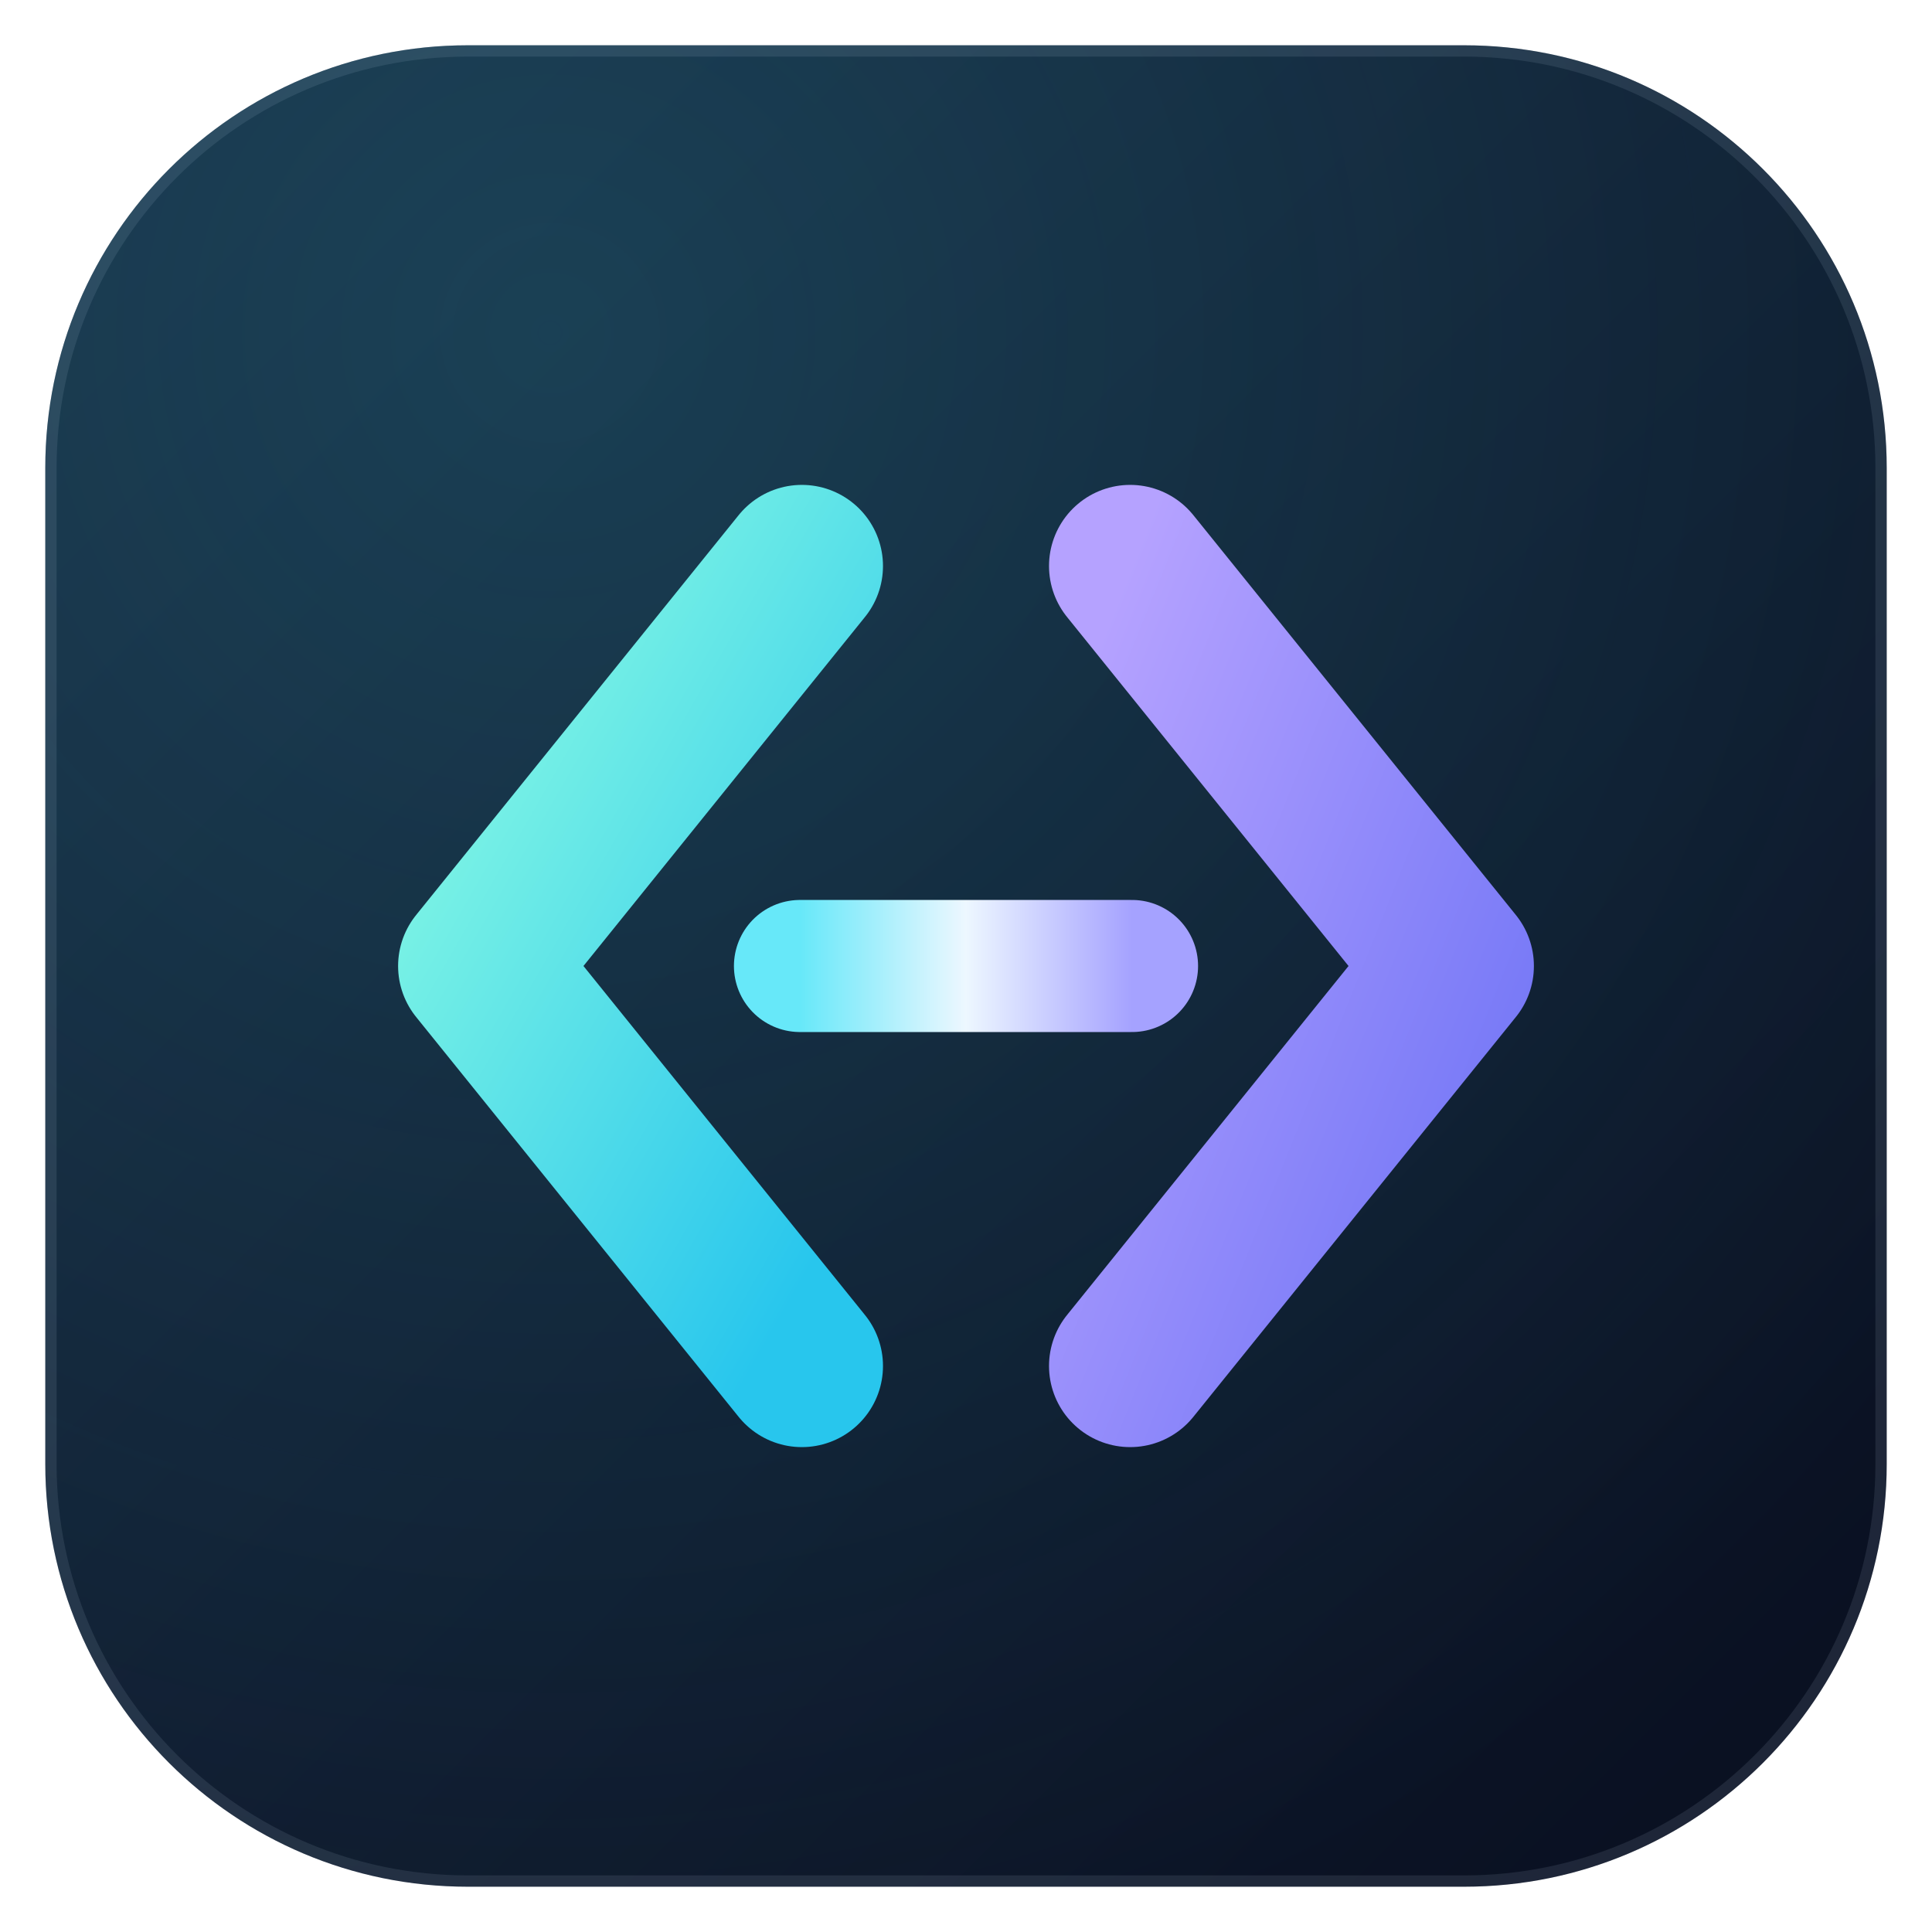
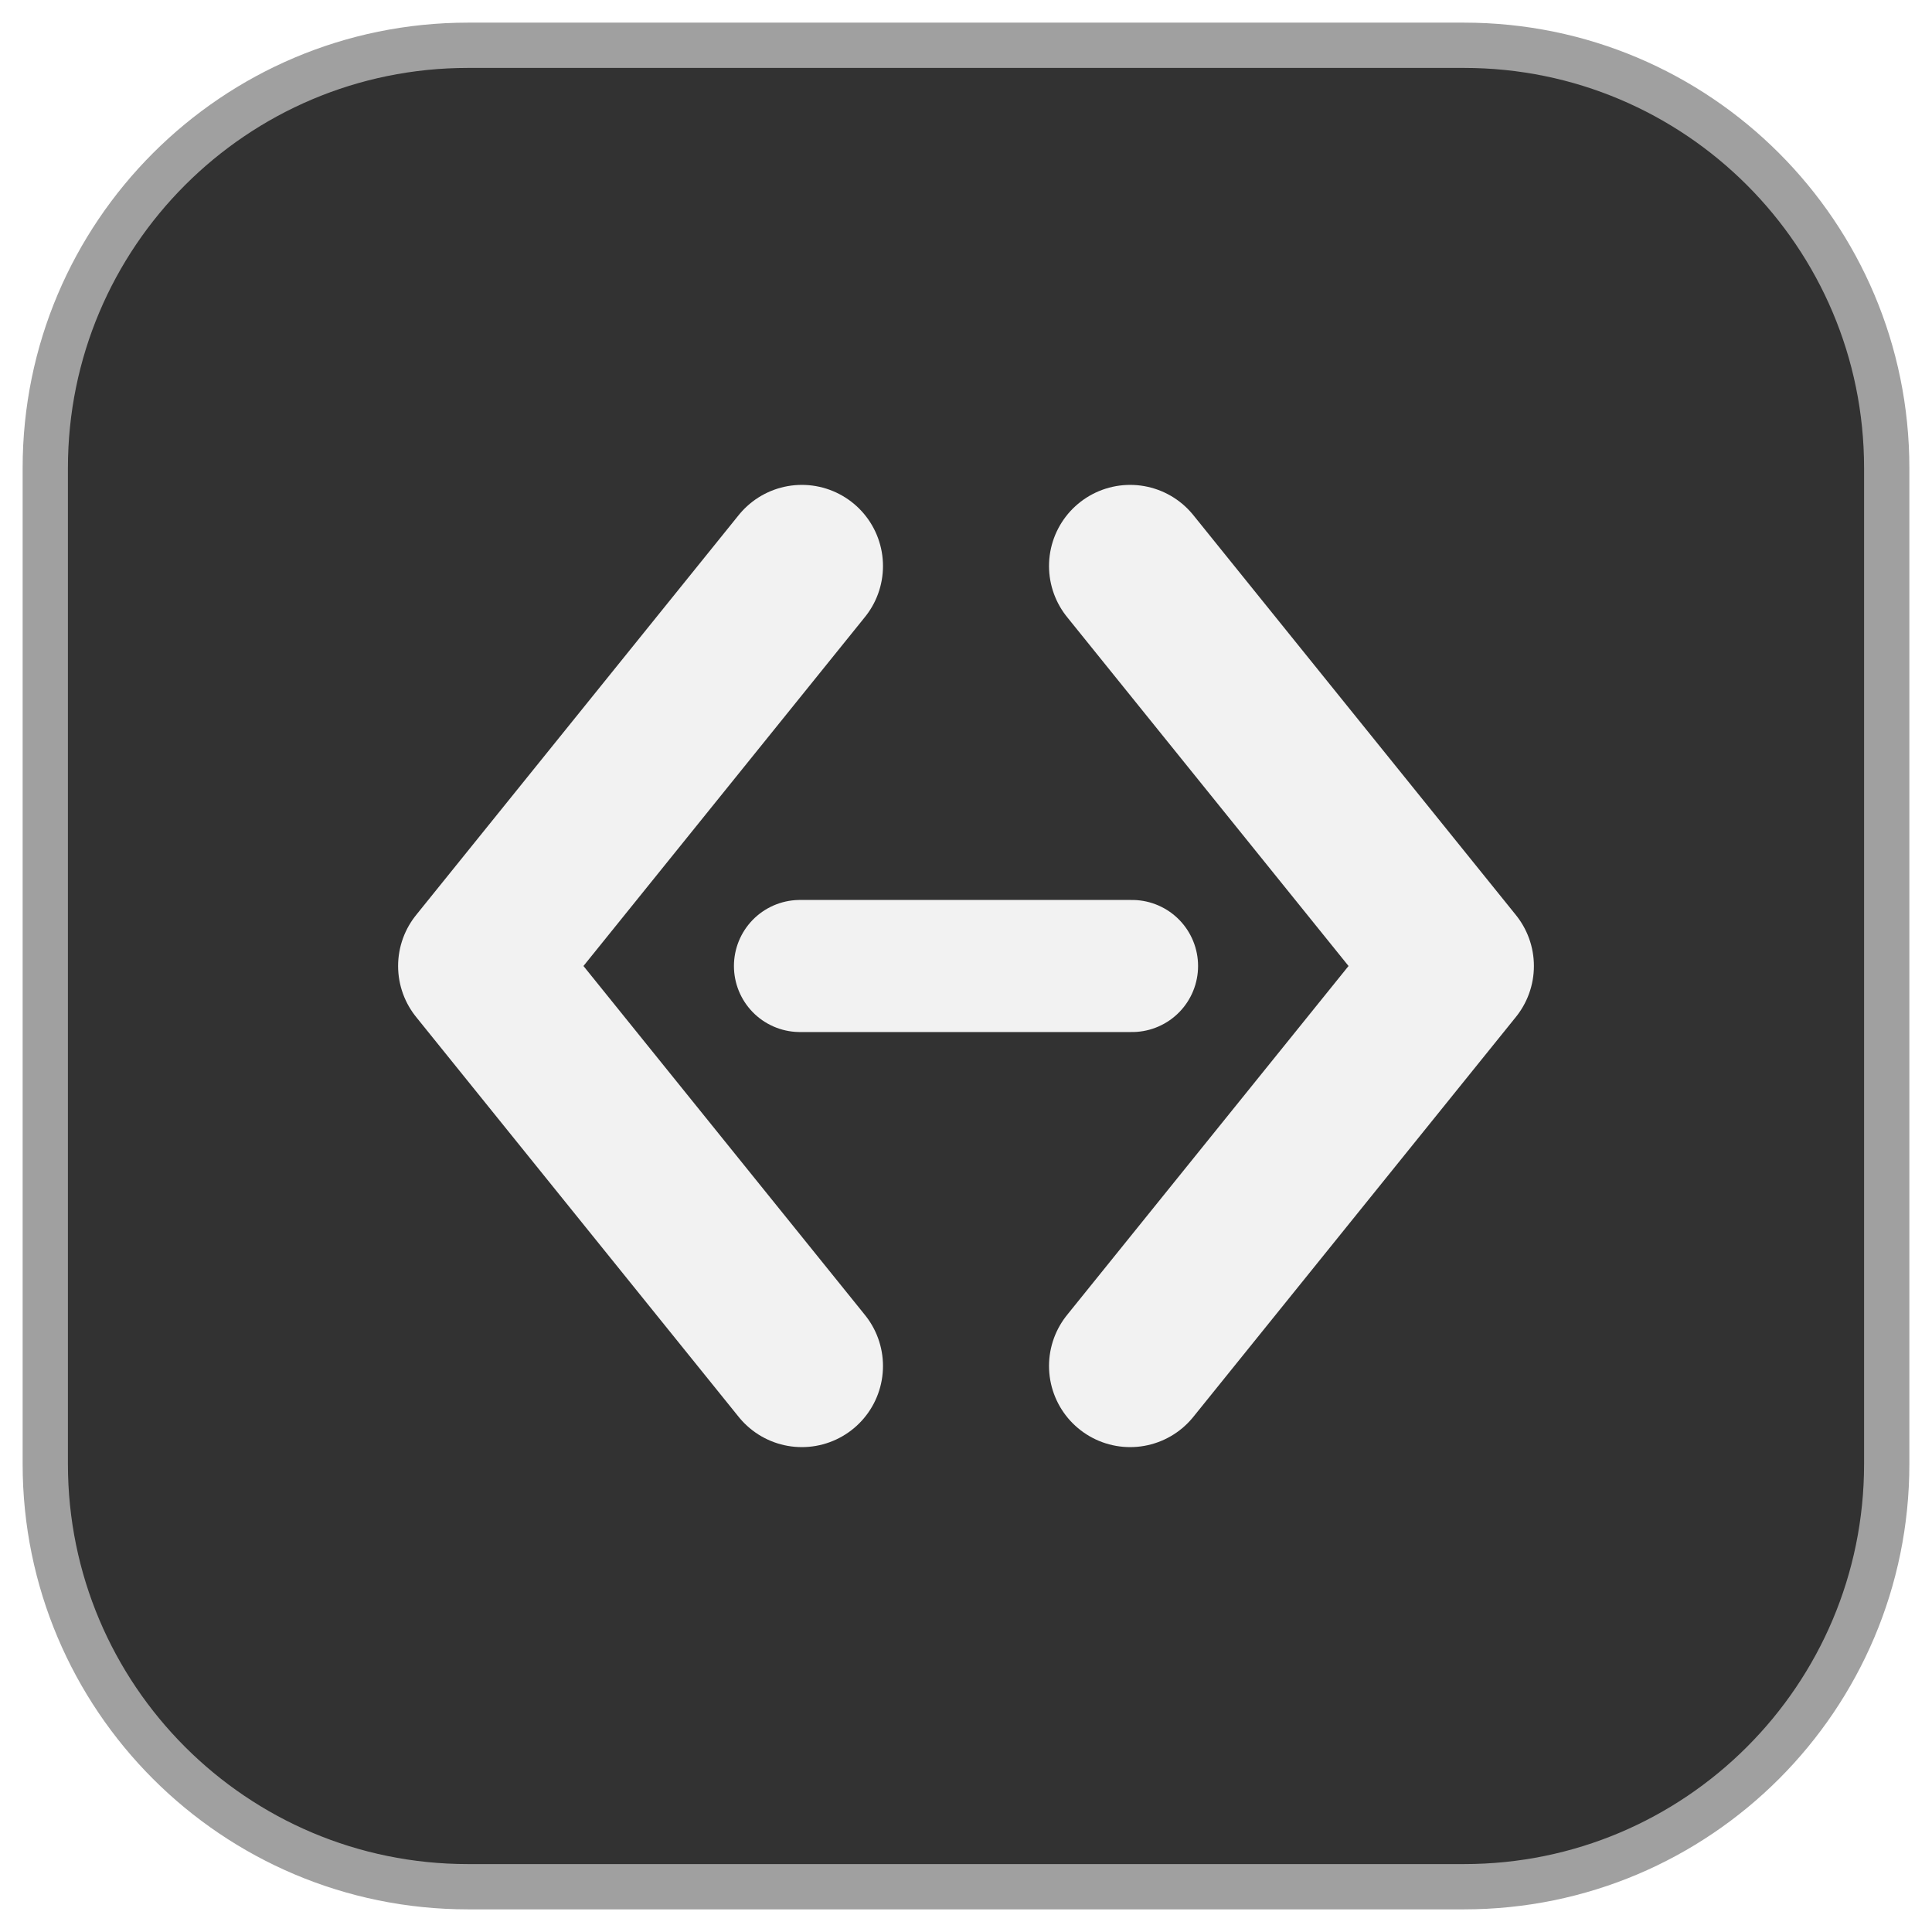
<svg xmlns="http://www.w3.org/2000/svg" width="1024" height="1024" viewBox="0 0 1024 1024" role="img" aria-labelledby="title desc">
-   <defs>
-     <linearGradient id="tile" x1="0" y1="0" x2="1" y2="1">
-       <stop stop-color="#17283e" />
-       <stop offset="1" stop-color="#090f20" />
-     </linearGradient>
-     <radialGradient id="glow" cx=".27" cy=".15" r=".95">
-       <stop stop-color="#39d9ed" stop-opacity=".16" />
-       <stop offset="1" stop-color="#39d9ed" stop-opacity="0" />
-     </radialGradient>
-     <linearGradient id="cyan" x1=".15" y1="0" x2=".85" y2="1">
-       <stop stop-color="#83f7e4" />
-       <stop offset="1" stop-color="#28c6ed" />
-     </linearGradient>
-     <linearGradient id="violet" x1="0" y1="0" x2="1" y2="1">
-       <stop stop-color="#b5a2ff" />
-       <stop offset="1" stop-color="#7175f6" />
-     </linearGradient>
-     <linearGradient id="bridge" gradientUnits="userSpaceOnUse" x1="424" y1="512" x2="600" y2="512">
-       <stop stop-color="#67e8f9" />
-       <stop offset=".5" stop-color="#edf7ff" />
-       <stop offset="1" stop-color="#a5a2ff" />
-     </linearGradient>
-   </defs>
-   <rect x="24" y="24" width="976" height="976" rx="224" fill="url(#tile)" />
-   <rect x="24" y="24" width="976" height="976" rx="224" fill="url(#glow)" />
-   <rect x="27" y="27" width="970" height="970" rx="221" fill="none" stroke="#d5eaff" stroke-opacity=".1" stroke-width="6" />
-   <path d="M425 300 254 512l171 212" fill="none" stroke="url(#cyan)" stroke-width="86" stroke-linecap="round" stroke-linejoin="round" />
-   <path d="m599 300 171 212-171 212" fill="none" stroke="url(#violet)" stroke-width="86" stroke-linecap="round" stroke-linejoin="round" />
-   <path d="M424 512h176" fill="none" stroke="url(#bridge)" stroke-width="70" stroke-linecap="round" />
+   <rect x="24" y="24" width="976" height="976" rx="224" fill="#323232" stroke="#a0a0a0" stroke-width="24" />
+   <g fill="none" stroke="#f2f2f2" stroke-linecap="round" stroke-linejoin="round">
+     <path d="M425 300 254 512l171 212" stroke-width="86" />
+     <path d="m599 300 171 212-171 212" stroke-width="86" />
+     <path d="M424 512h176" stroke-width="70" />
+   </g>
</svg>
